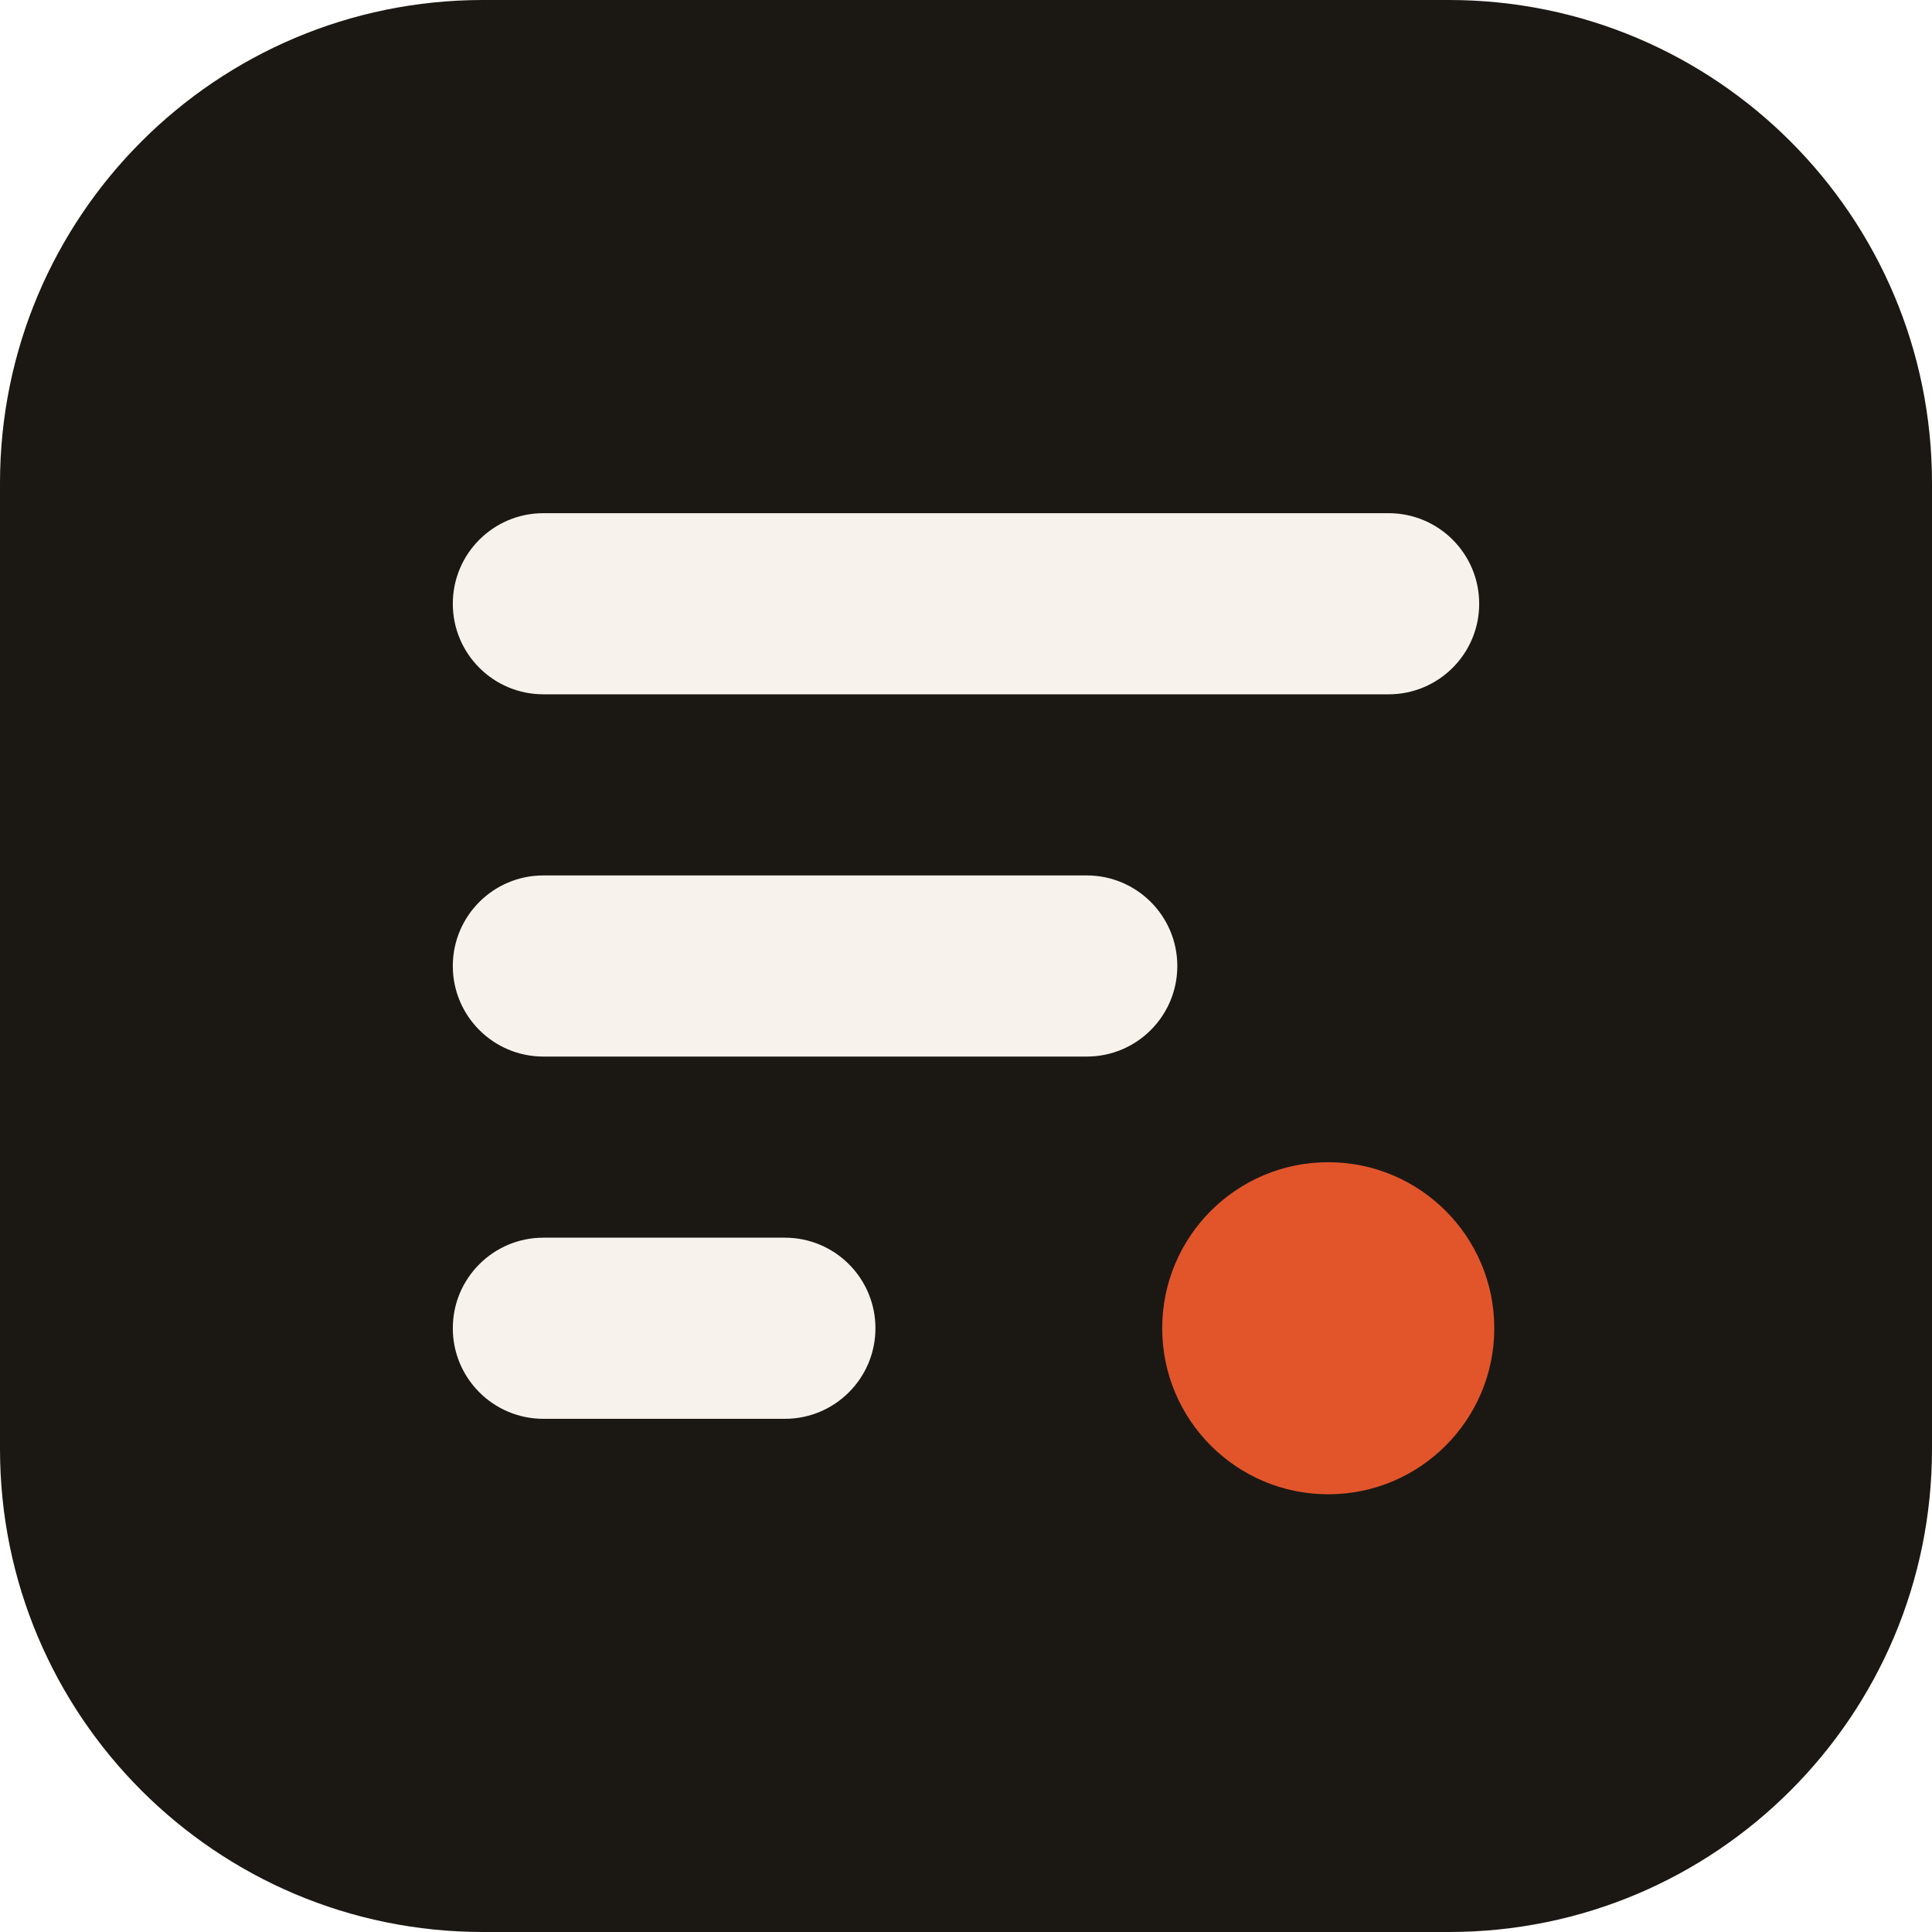
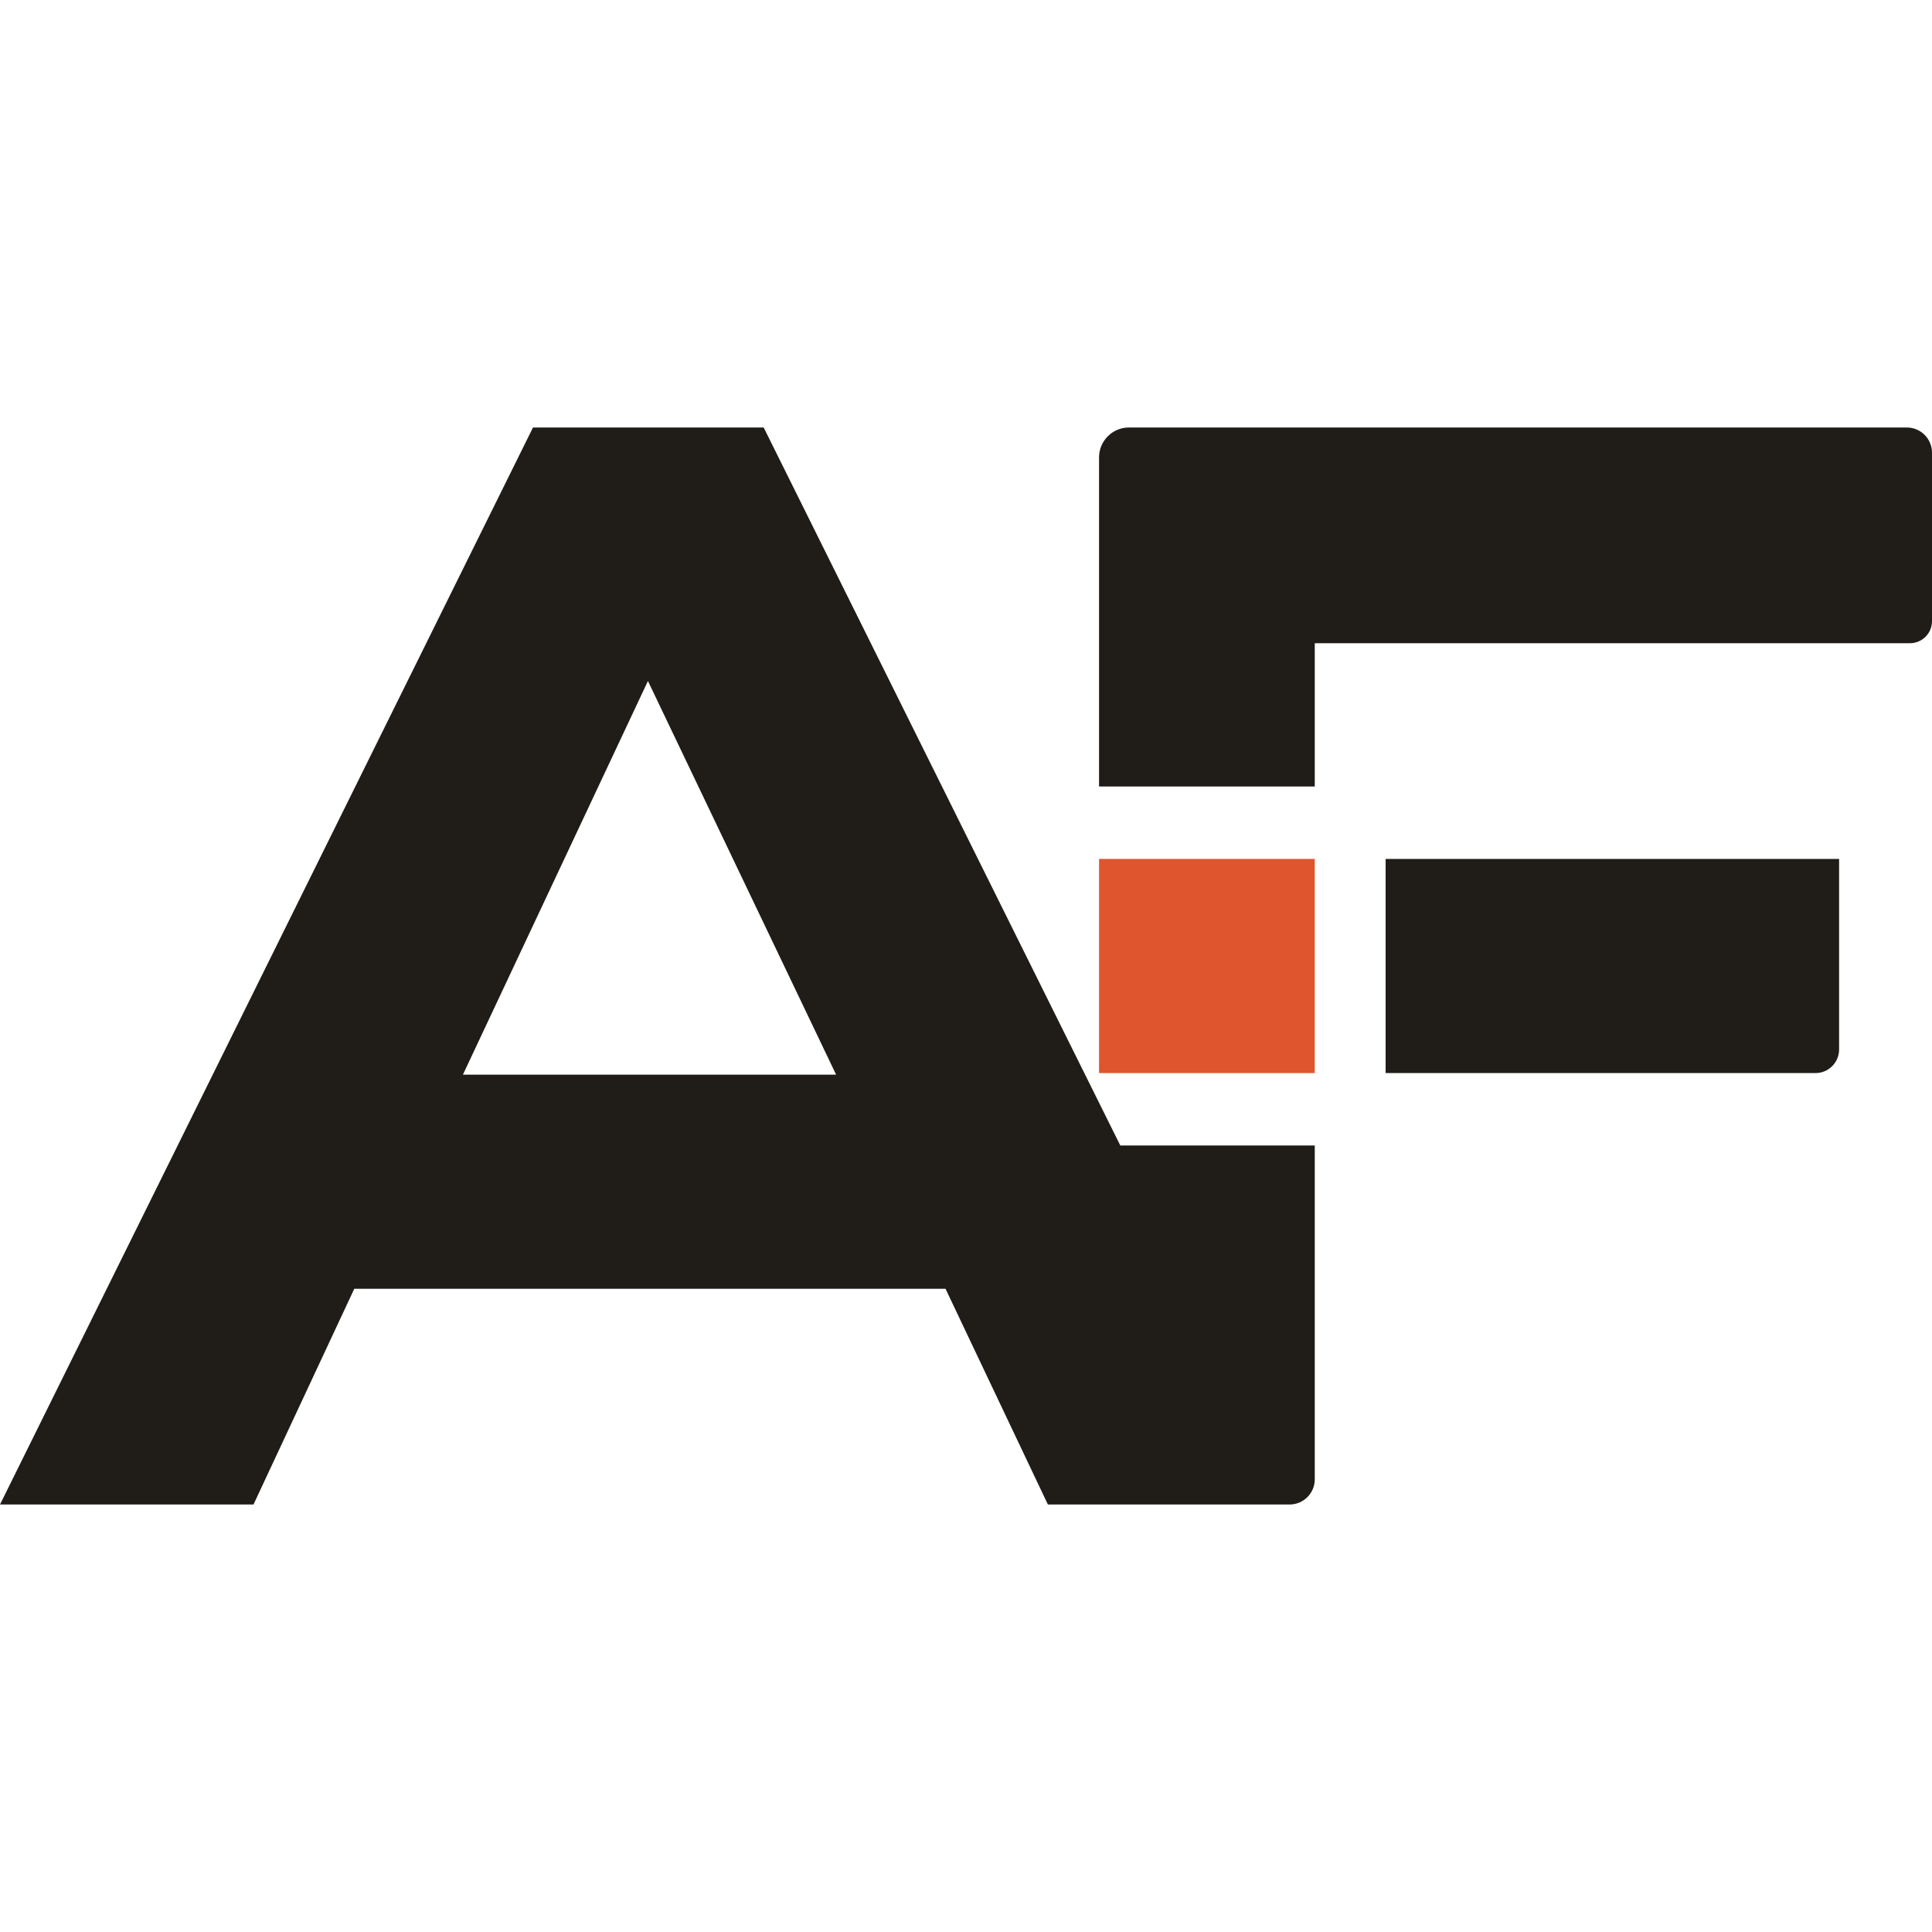
- <svg xmlns="http://www.w3.org/2000/svg" viewBox="0 0 32 32">
-   <rect width="32" height="32" rx="8" fill="#1B1814" />
-   <rect x="7.5" y="8.5" width="17" height="3" rx="1.5" fill="#F7F3EC" />
-   <rect x="7.5" y="14.5" width="12" height="3" rx="1.5" fill="#F7F3EC" />
-   <rect x="7.5" y="20.5" width="7" height="3" rx="1.5" fill="#F7F3EC" />
-   <circle cx="22" cy="22" r="2.75" fill="#E2552B" />
+ <svg xmlns="http://www.w3.org/2000/svg" viewBox="0 -271.5 1227 1227">
+   <style>.ink{fill:#201D18}@media (prefers-color-scheme: dark){.ink{fill:#F2EDE5}}</style>
+   <path class="ink" fill-rule="evenodd" d="M338.5 0H485L711.5 456H835V668A16 16 0 0 1 819 684H665.5L600.5 547H225L161 684H0ZM411.5 161L294 411H531Z" />
+   <path class="ink" d="M698 228V19A19 19 0 0 1 717 0H1211A16 16 0 0 1 1227 16V123A14 14 0 0 1 1213 137H835V228Z" />
+   <path class="ink" d="M880 274H1168V395A15 15 0 0 1 1153 410H880Z" />
+   <rect x="698" y="274" width="137" height="136" fill="#DF552D" />
</svg>
